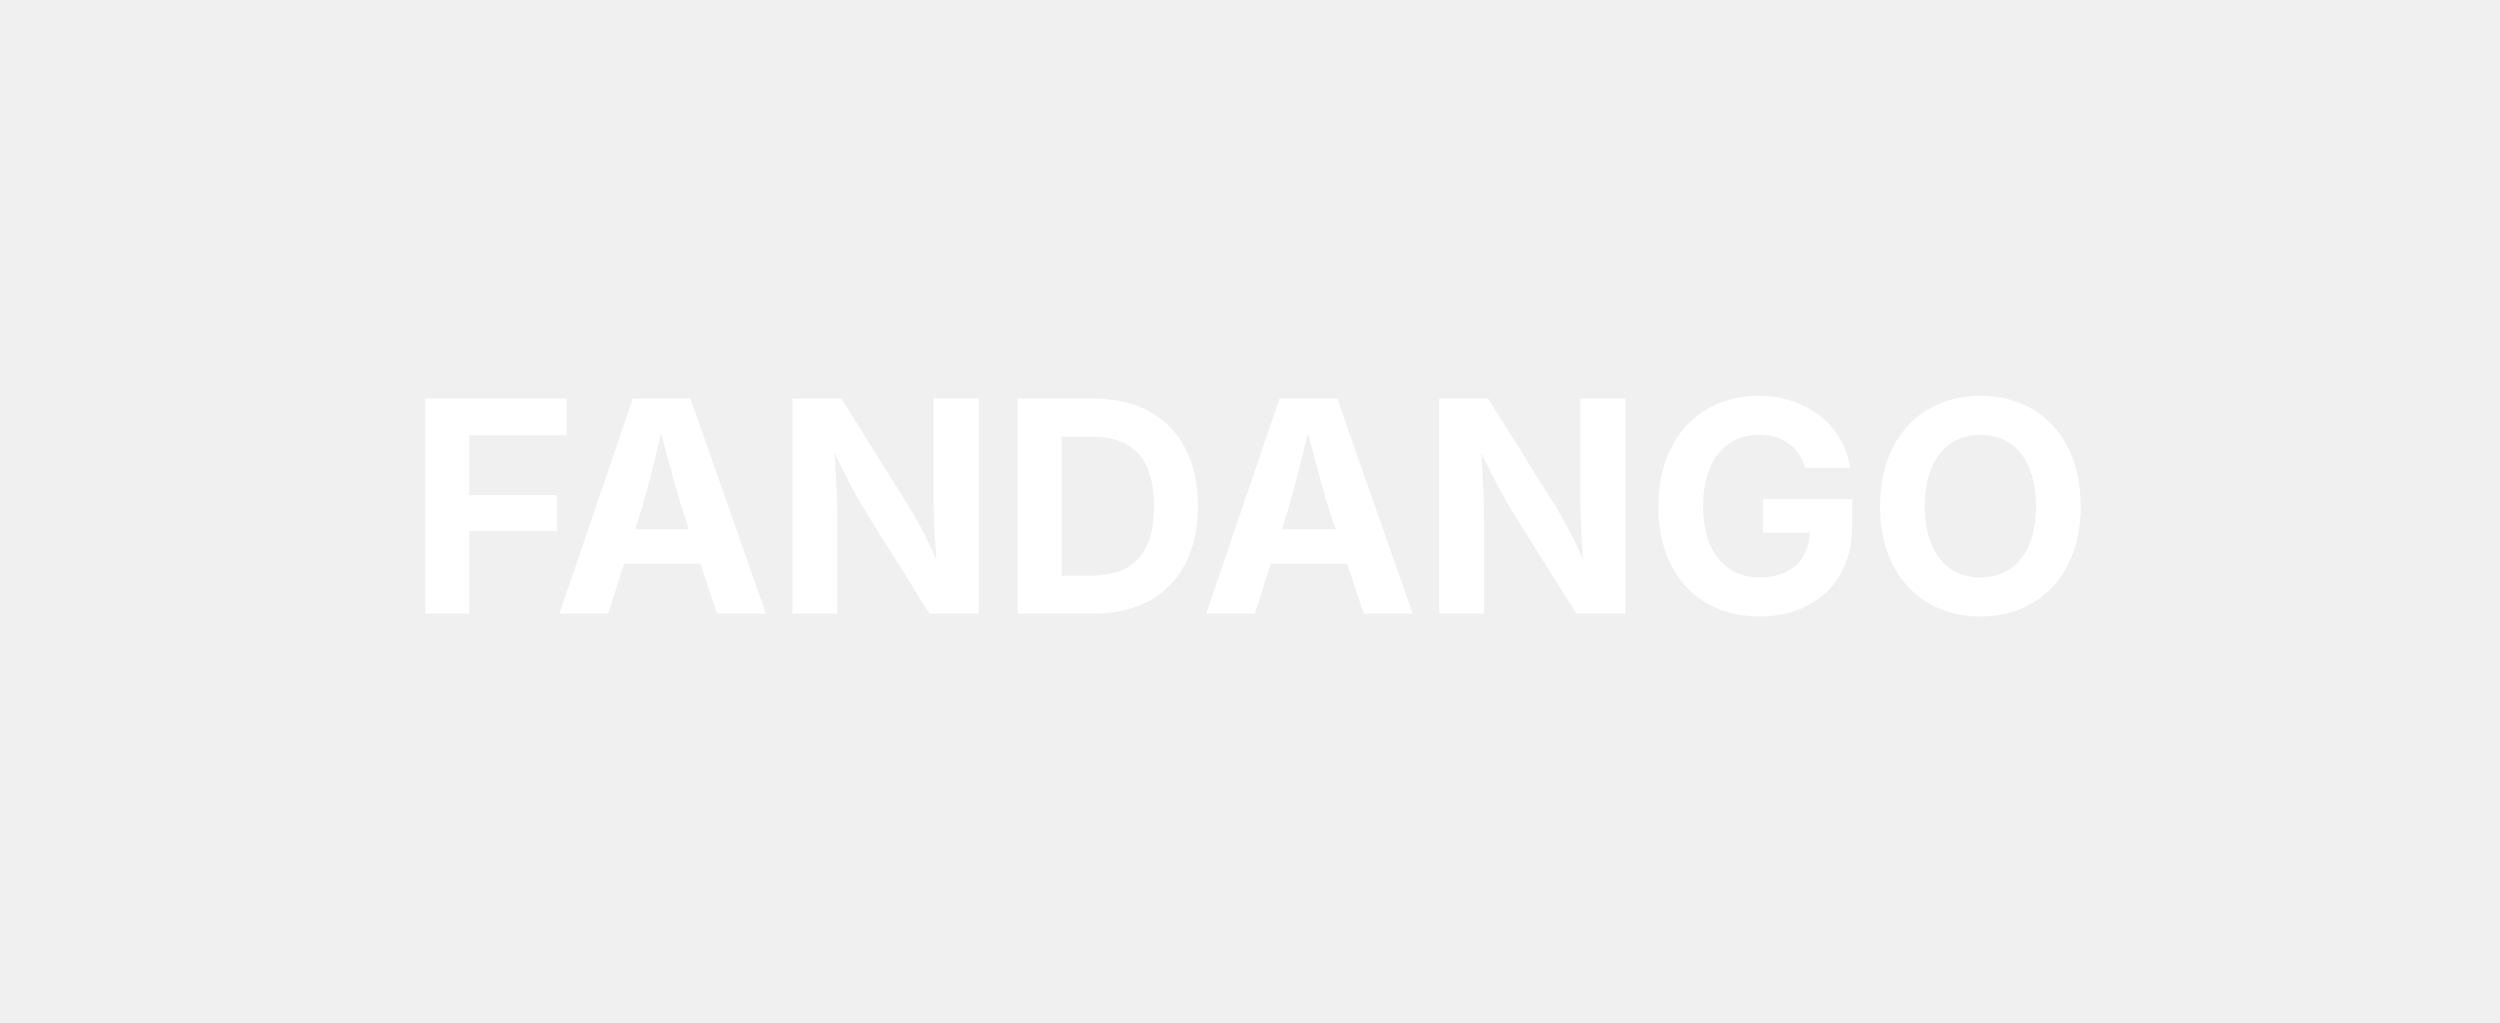
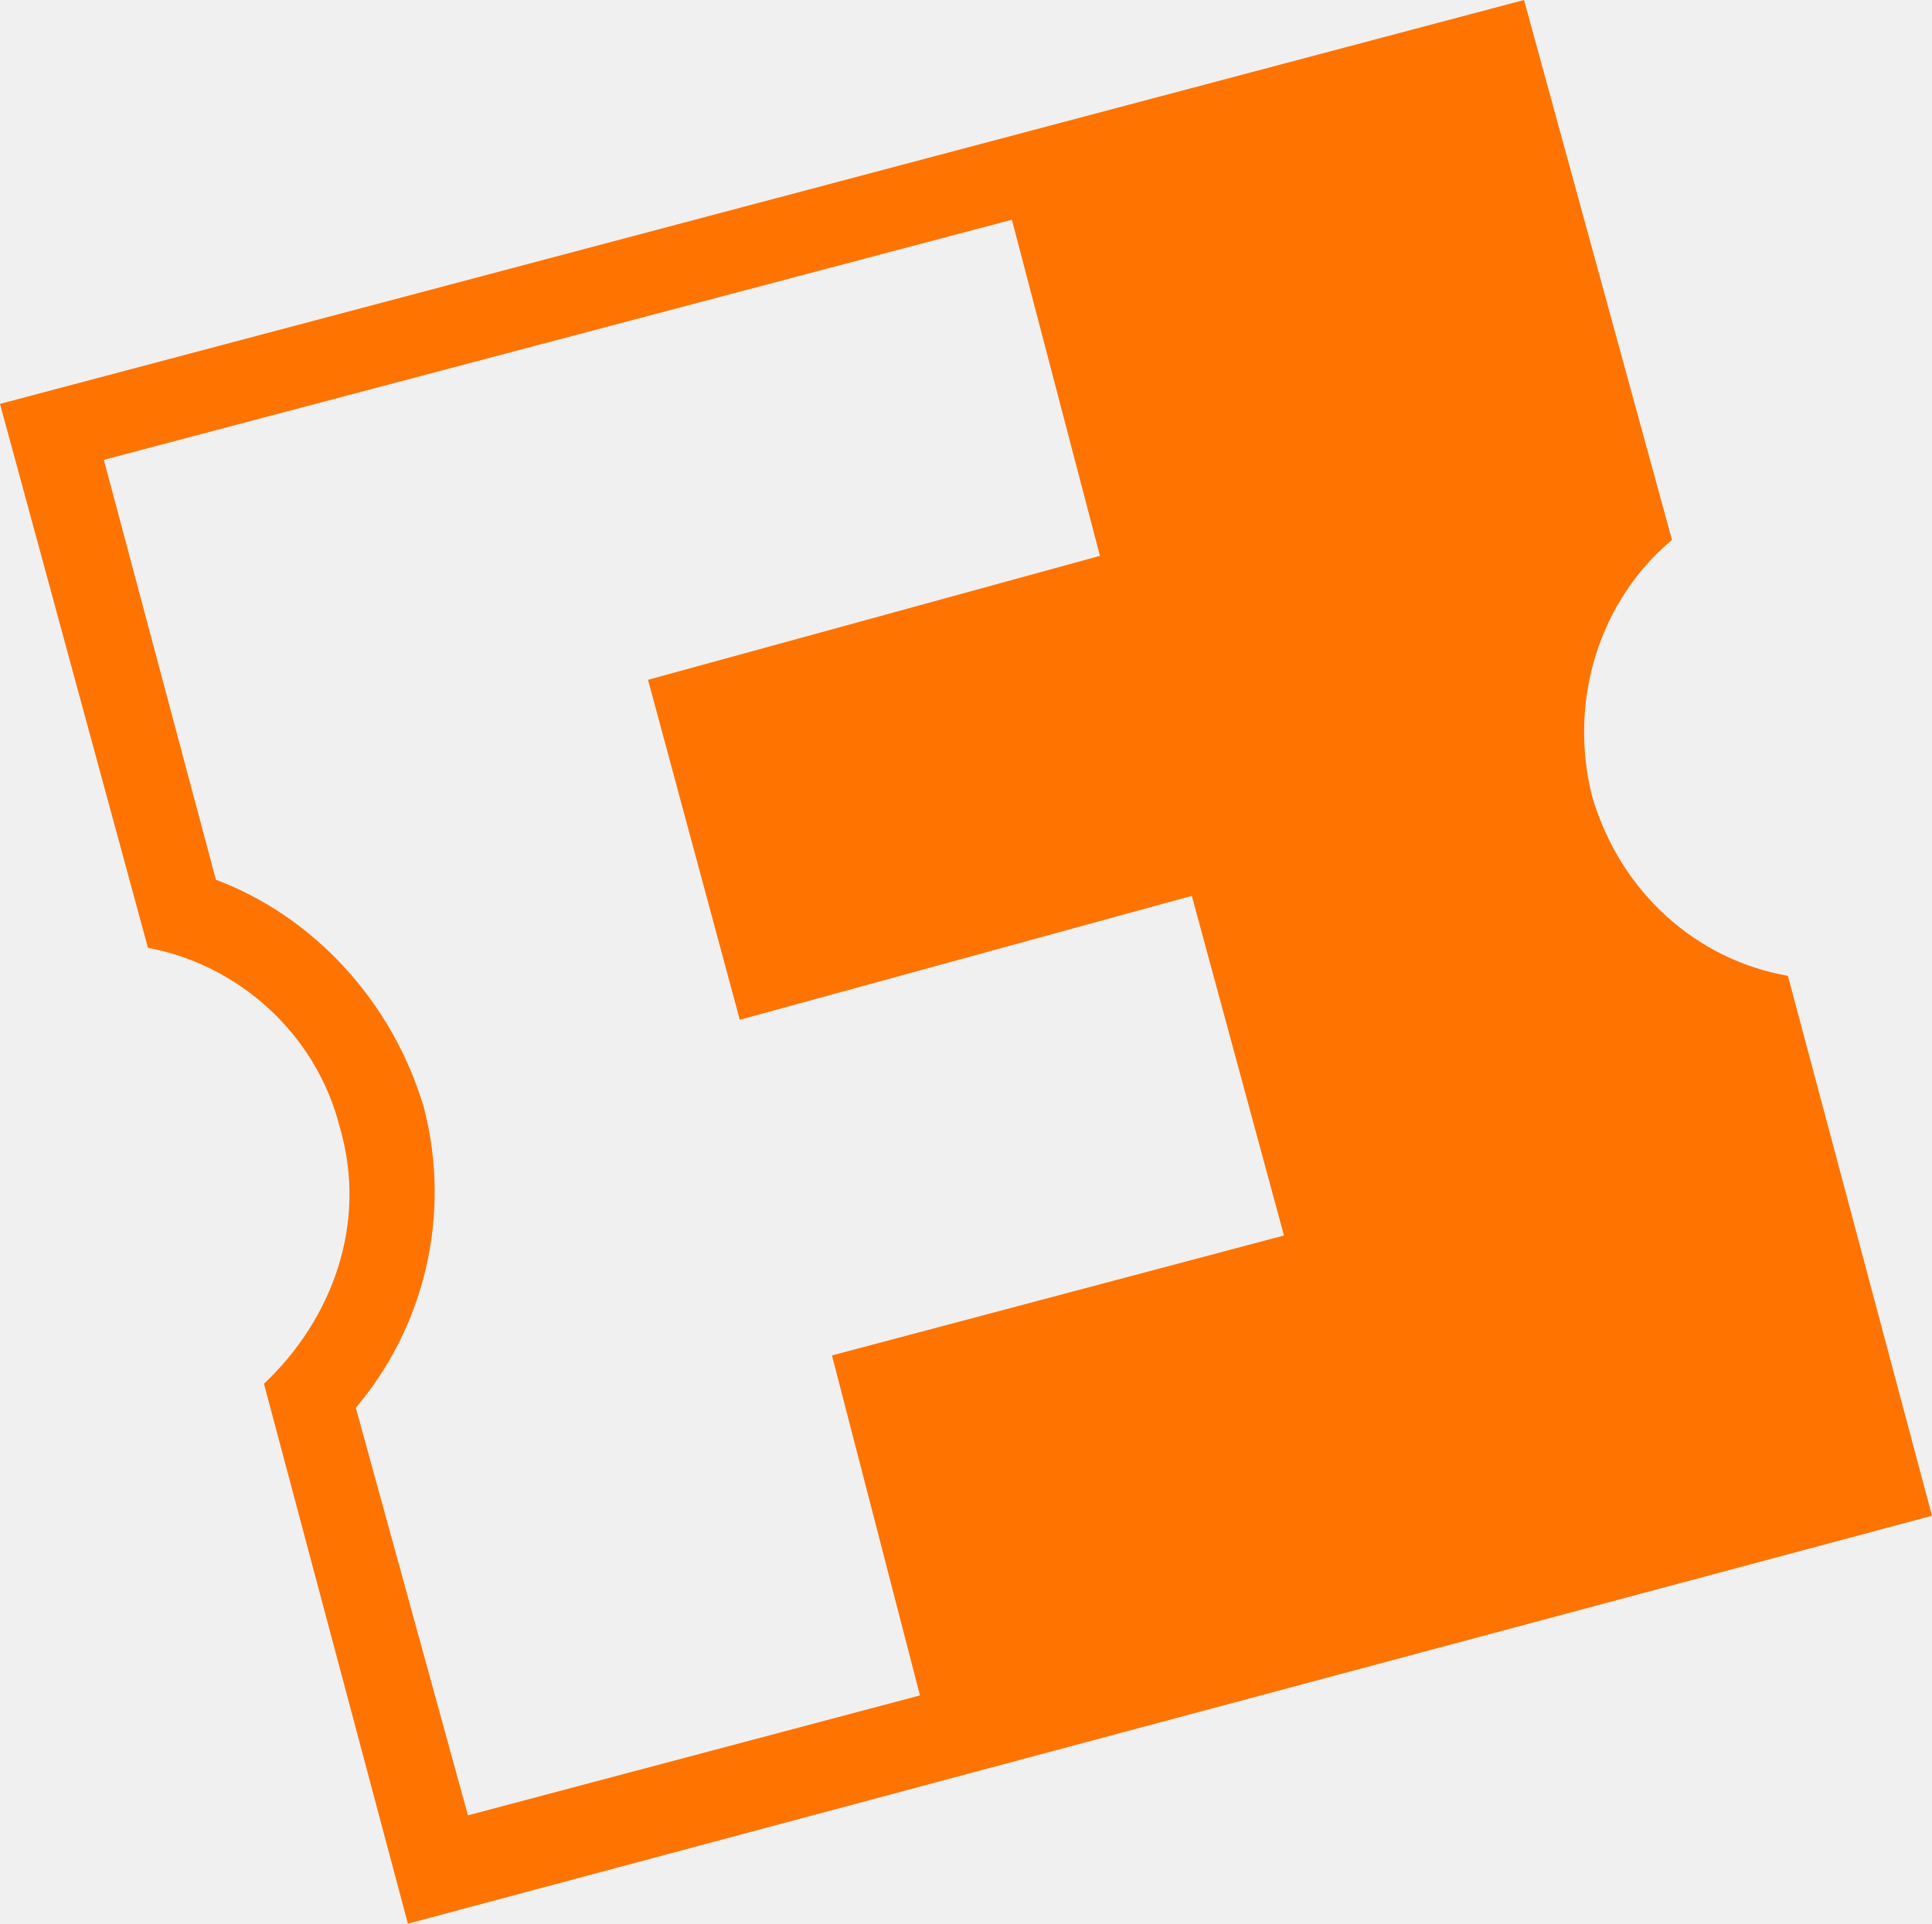
- <svg xmlns="http://www.w3.org/2000/svg" viewBox="0 0 220 90">
-   <text x="110" y="54" text-anchor="middle" font-family="Inter, sans-serif" font-weight="700" font-size="26" fill="#FFFFFF">FANDANGO</text>
+ <svg xmlns="http://www.w3.org/2000/svg" viewBox="0 0.05 24 23.9">
+   <path fill="#FF7300" d="M13.664 6.956L8.05 8.496 9.19 12.72l5.615-1.54L15.95 15.4l-5.615 1.49 1.093 4.224-5.615 1.49L4.42 17.54c.846-.995 1.194-2.386.846-3.728-.398-1.342-1.392-2.385-2.584-2.832L1.29 5.763 12.57 2.78zm7.106-.198L18.932.05 0 5.068l1.838 6.758c1.093.2 2.087 1.043 2.385 2.236.348 1.193-.1 2.385-.944 3.18l1.788 6.708L24 18.882l-1.79-6.708c-1.142-.2-2.086-1.043-2.434-2.236-.298-1.193.1-2.435.994-3.18z" />
</svg>
